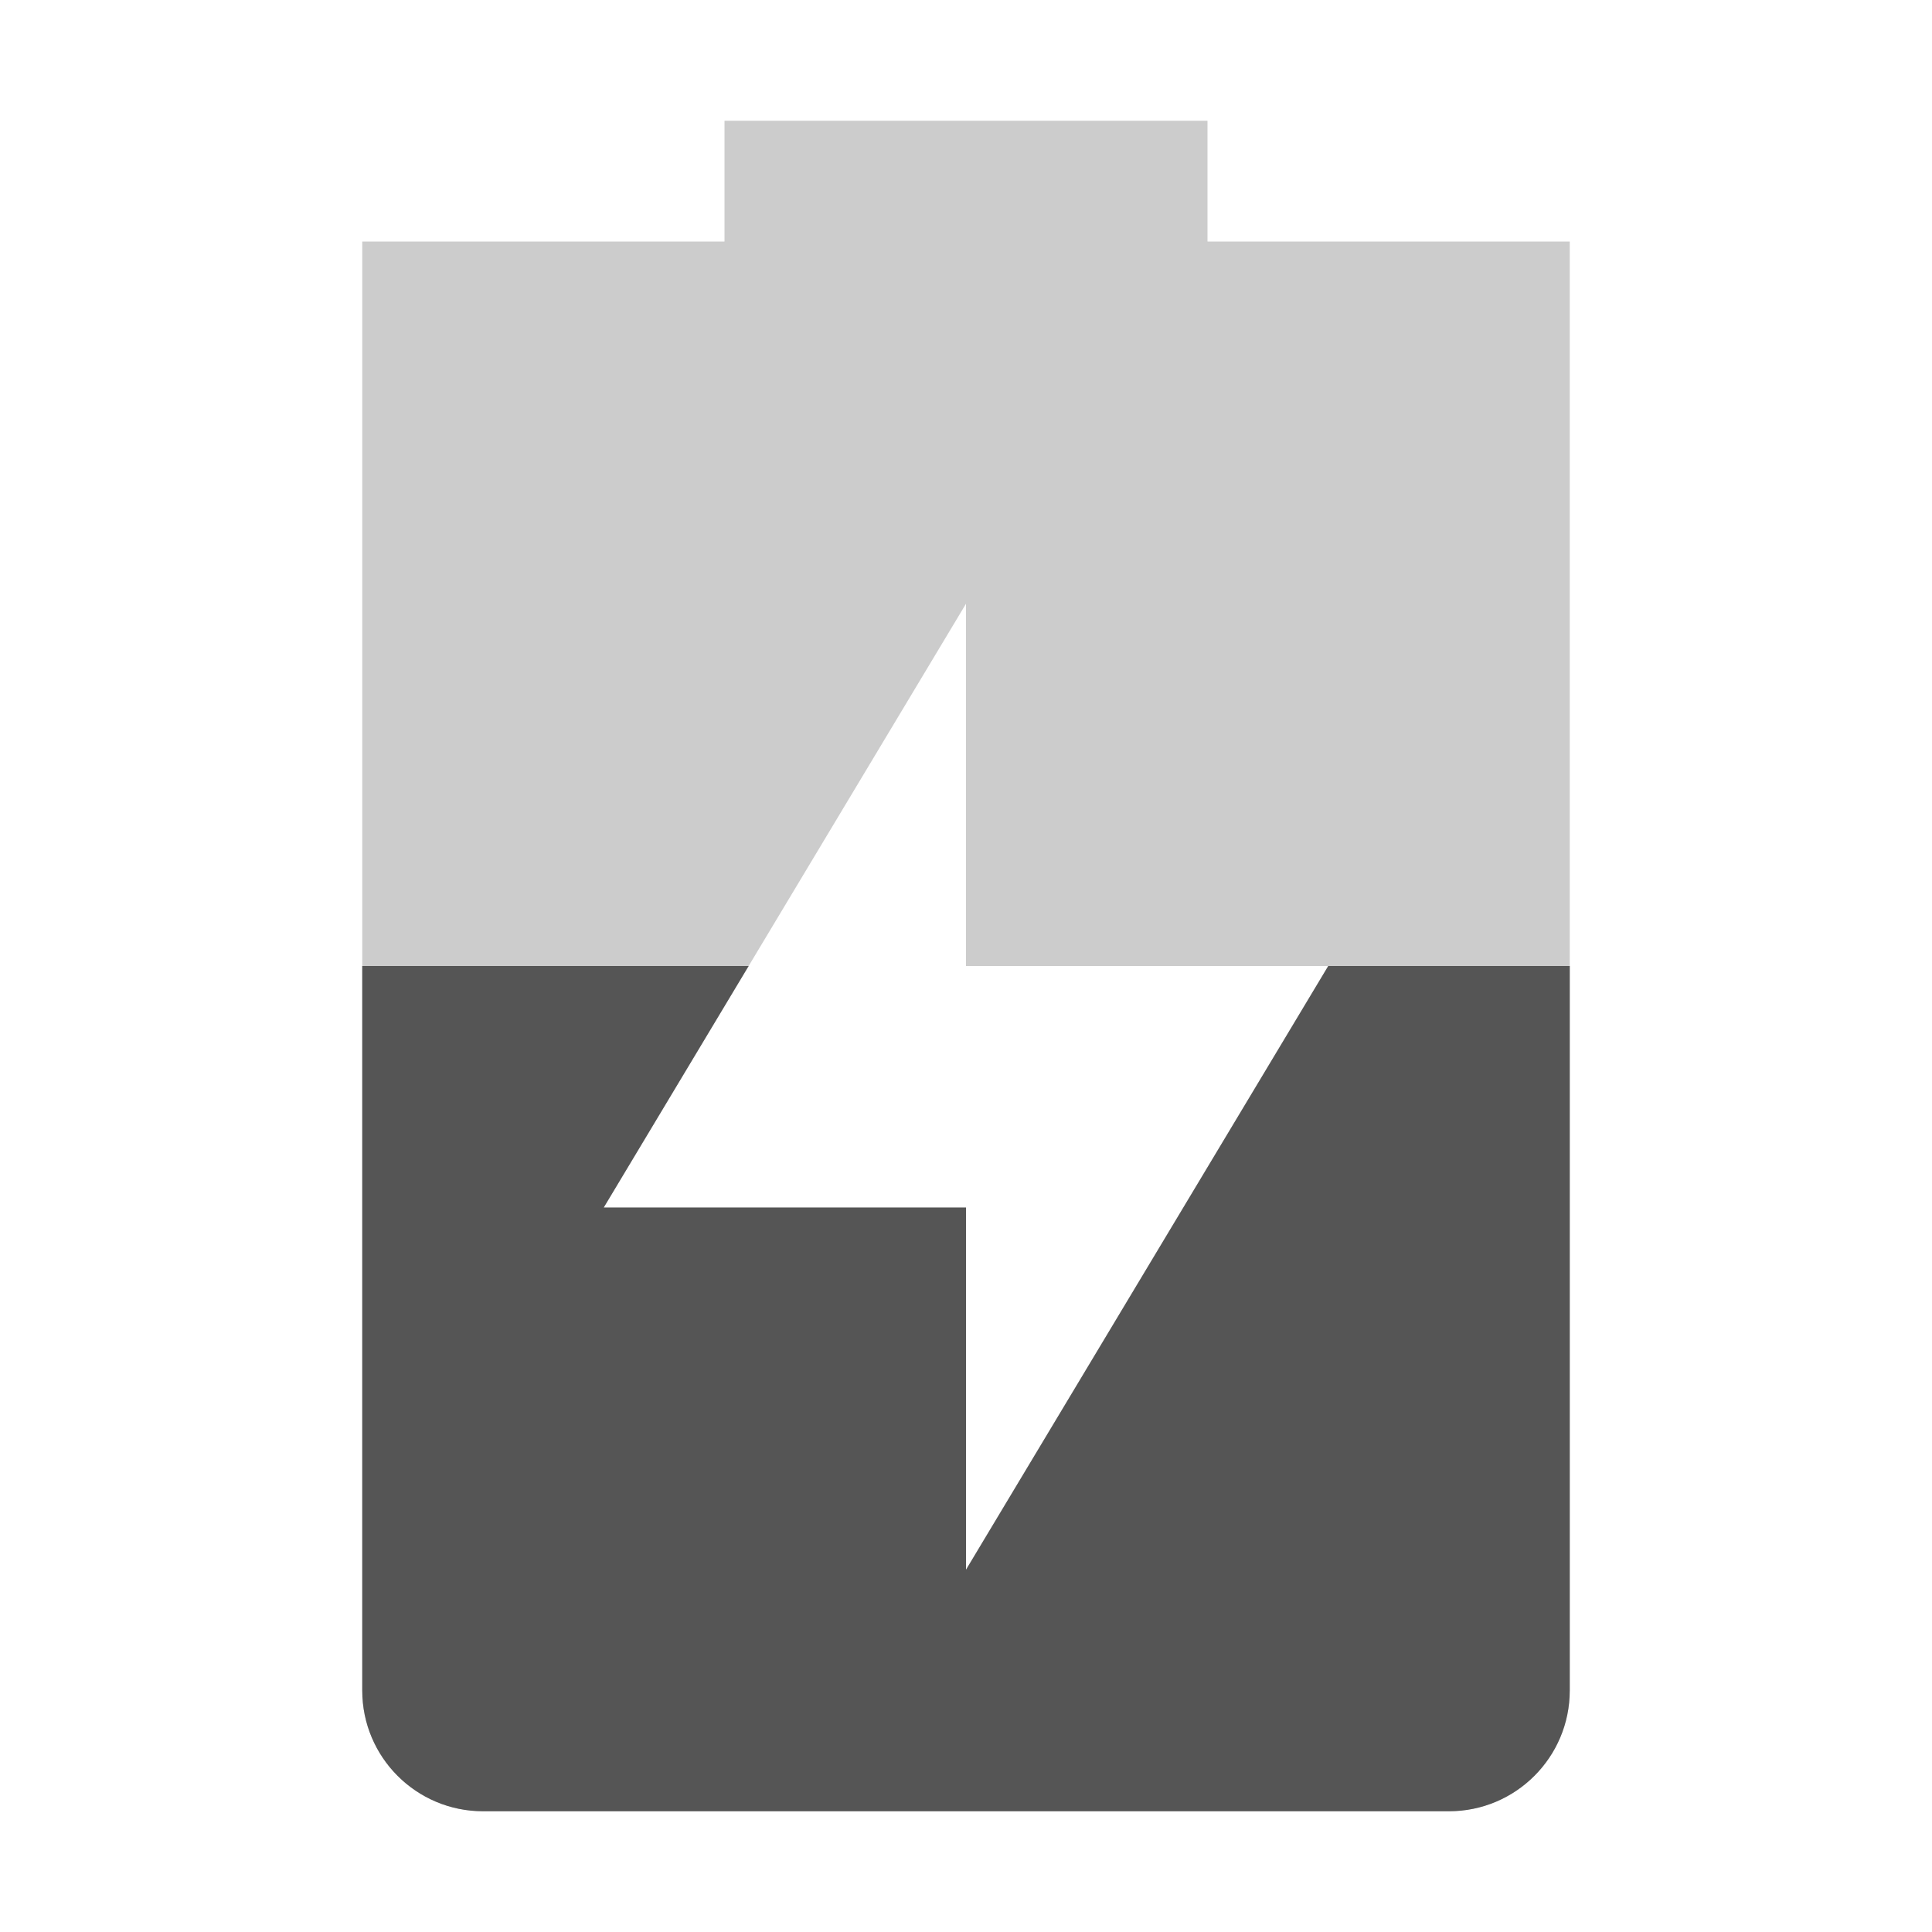
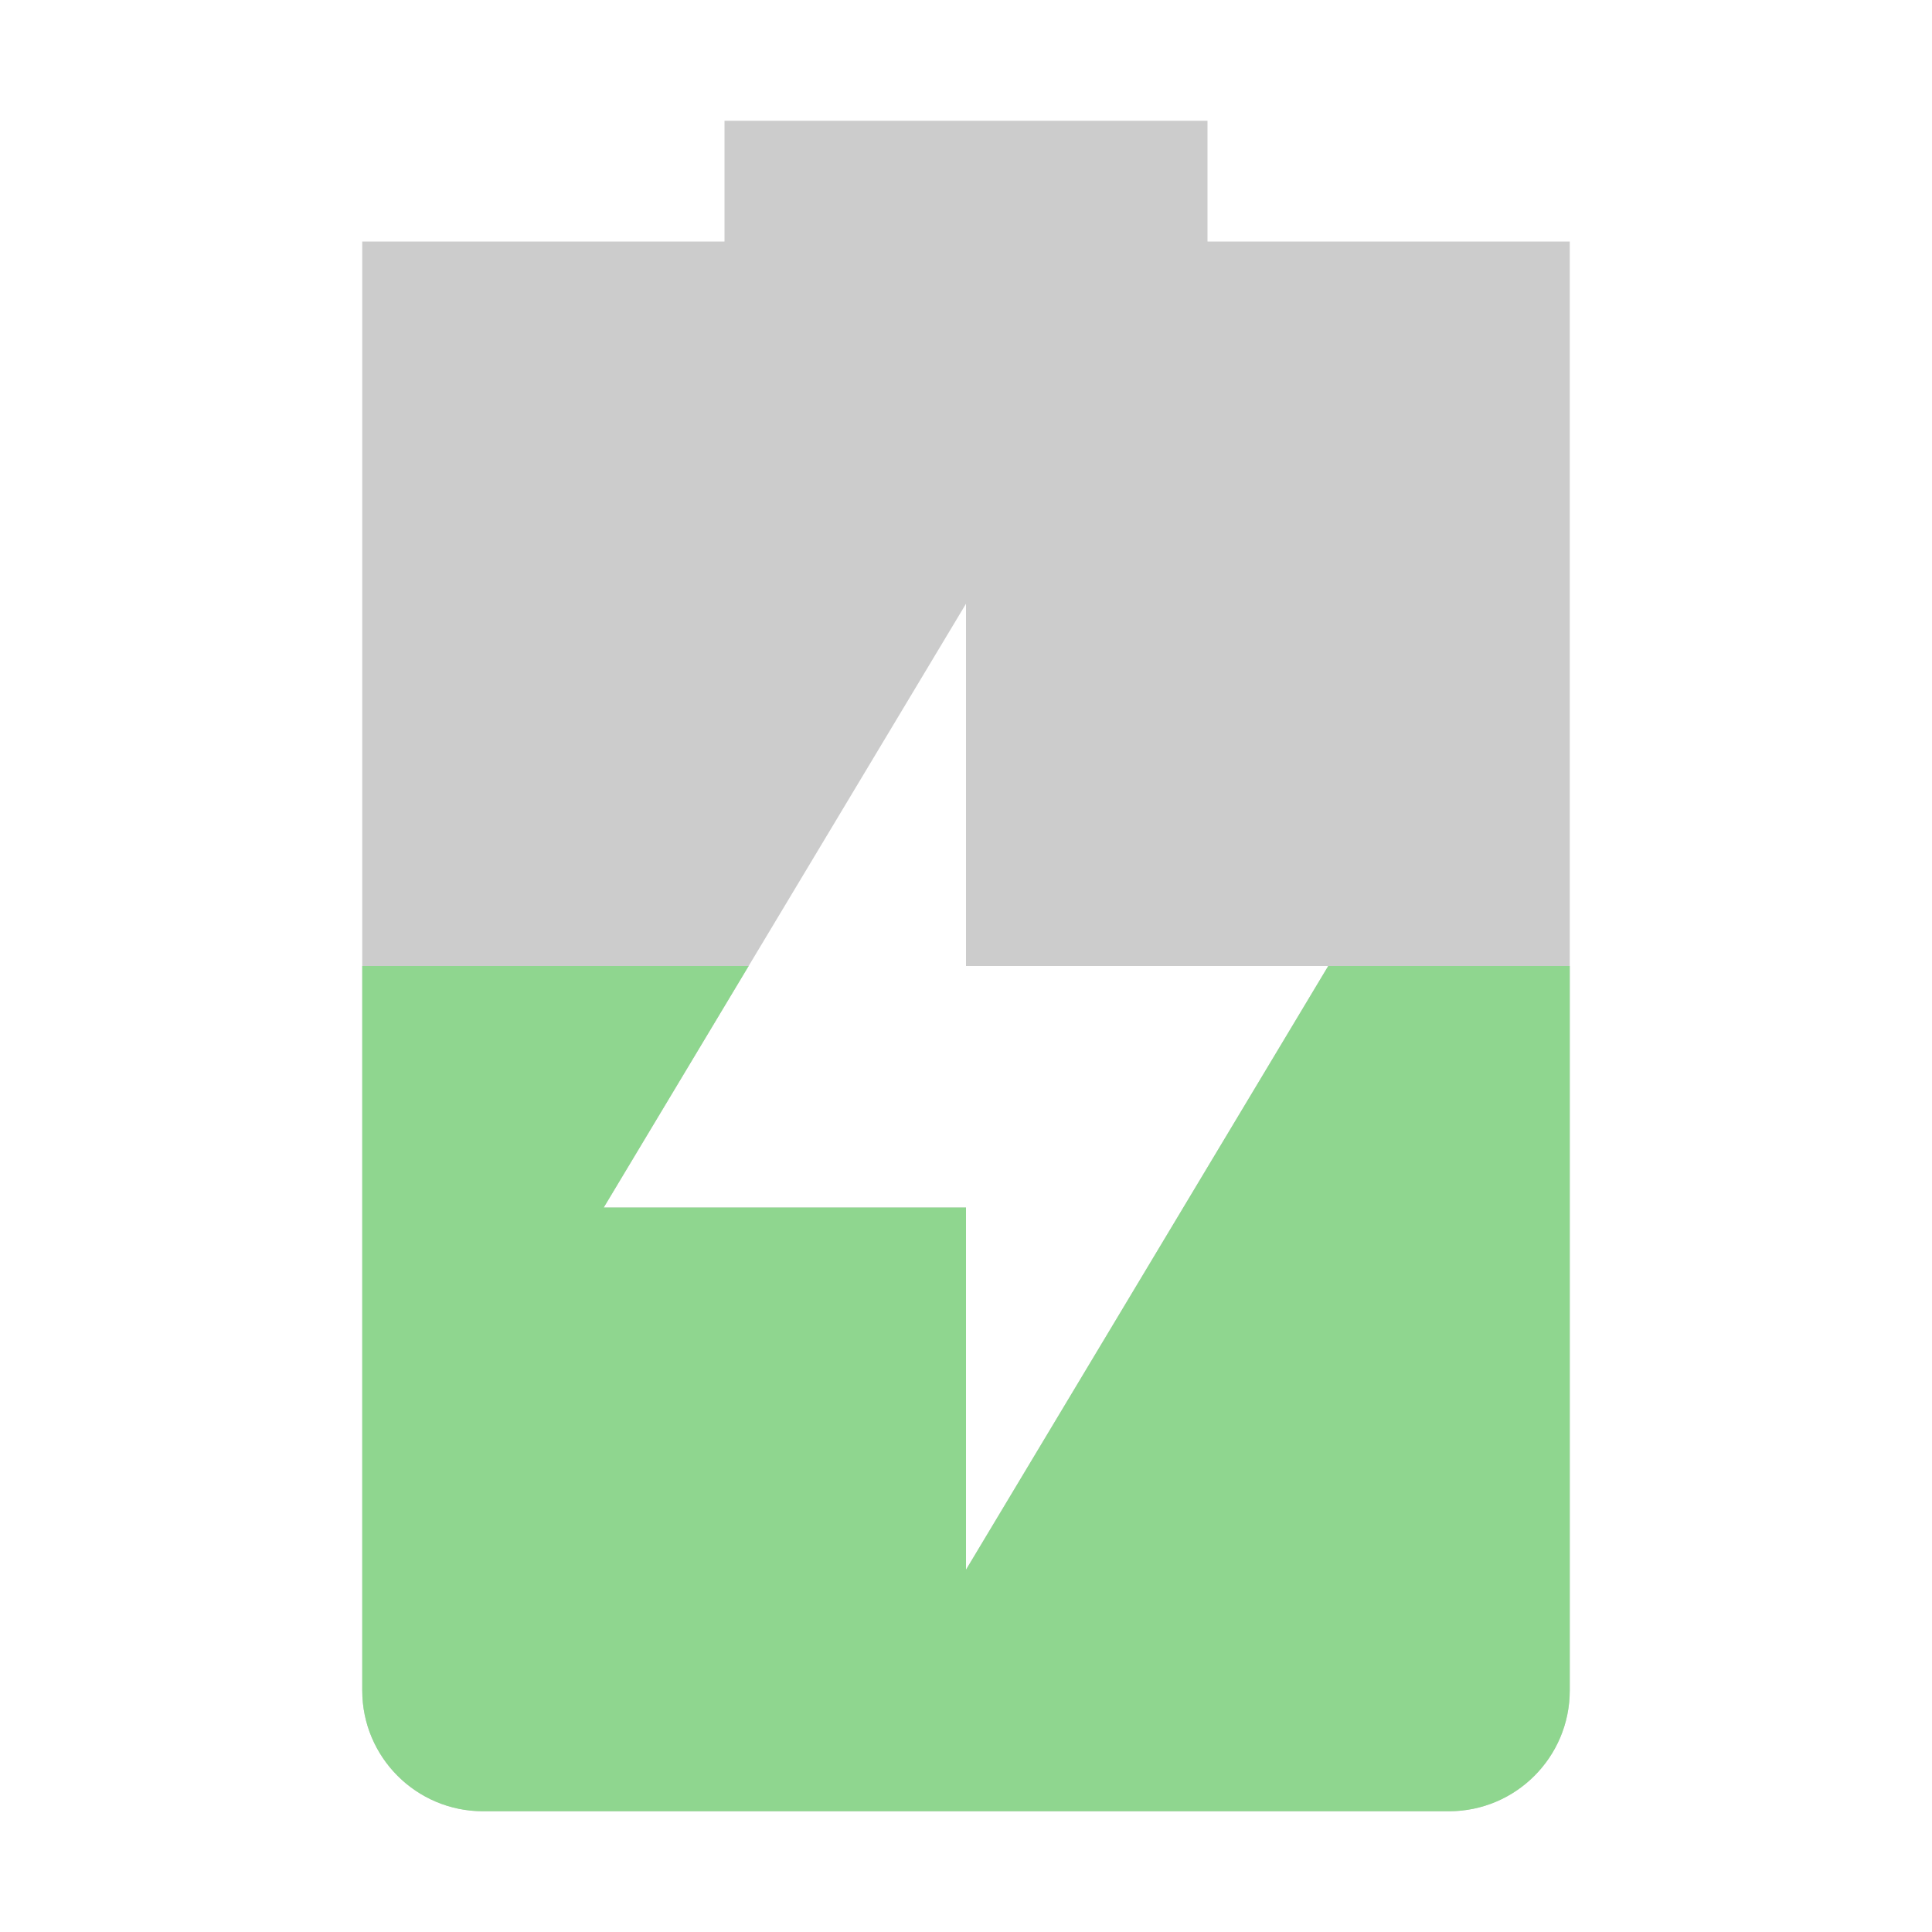
<svg xmlns="http://www.w3.org/2000/svg" width="16" height="16">
  <path d="M6 1v1H3v12a1 1 0 0 0 1 1h8a1 1 0 0 0 1-1V2h-3V1zm2 4v3h3l-3 5v-3H5z" opacity=".3" fill="#555555" />
-   <path d="M3 8v6a1 1 0 0 0 1 1h8a1 1 0 0 0 1-1V8h-2l-3 5v-3H5l1.2-2z" fill="#555555" />
+   <path d="M3 8v6a1 1 0 0 0 1 1h8a1 1 0 0 0 1-1V8h-2l-3 5v-3H5l1.2-2z" class="success" fill="#8fd68f" />
</svg>
